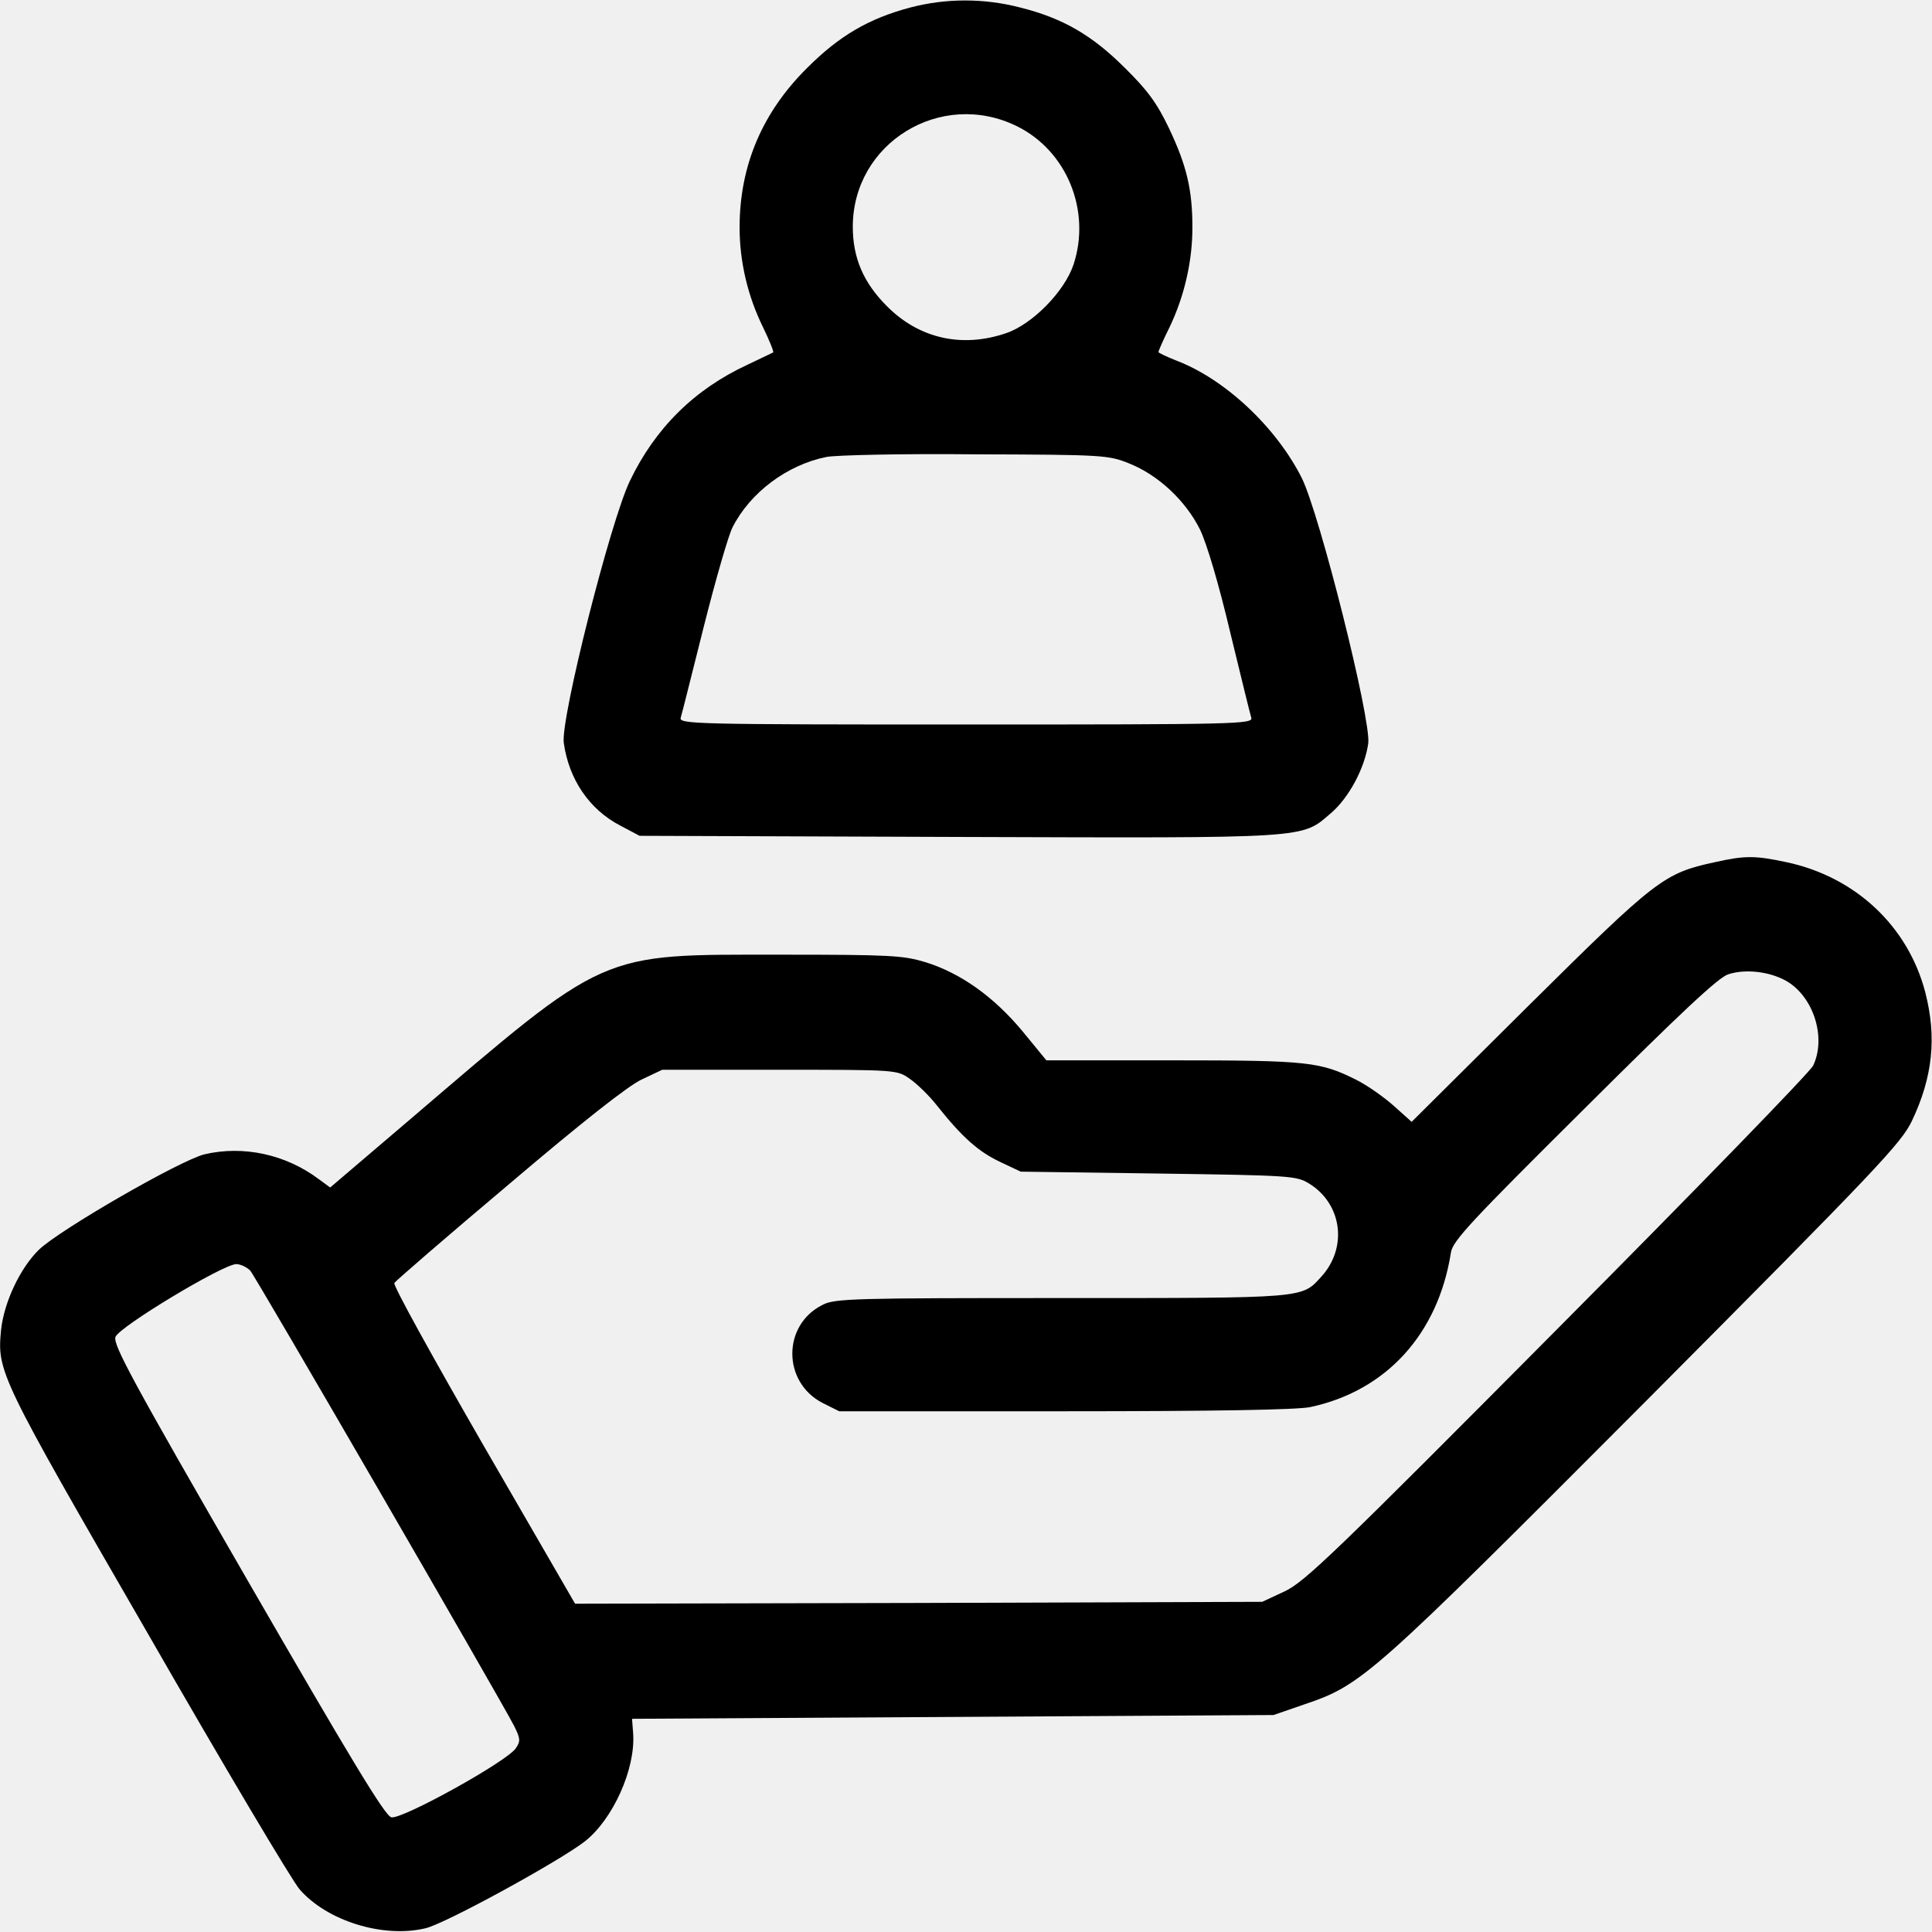
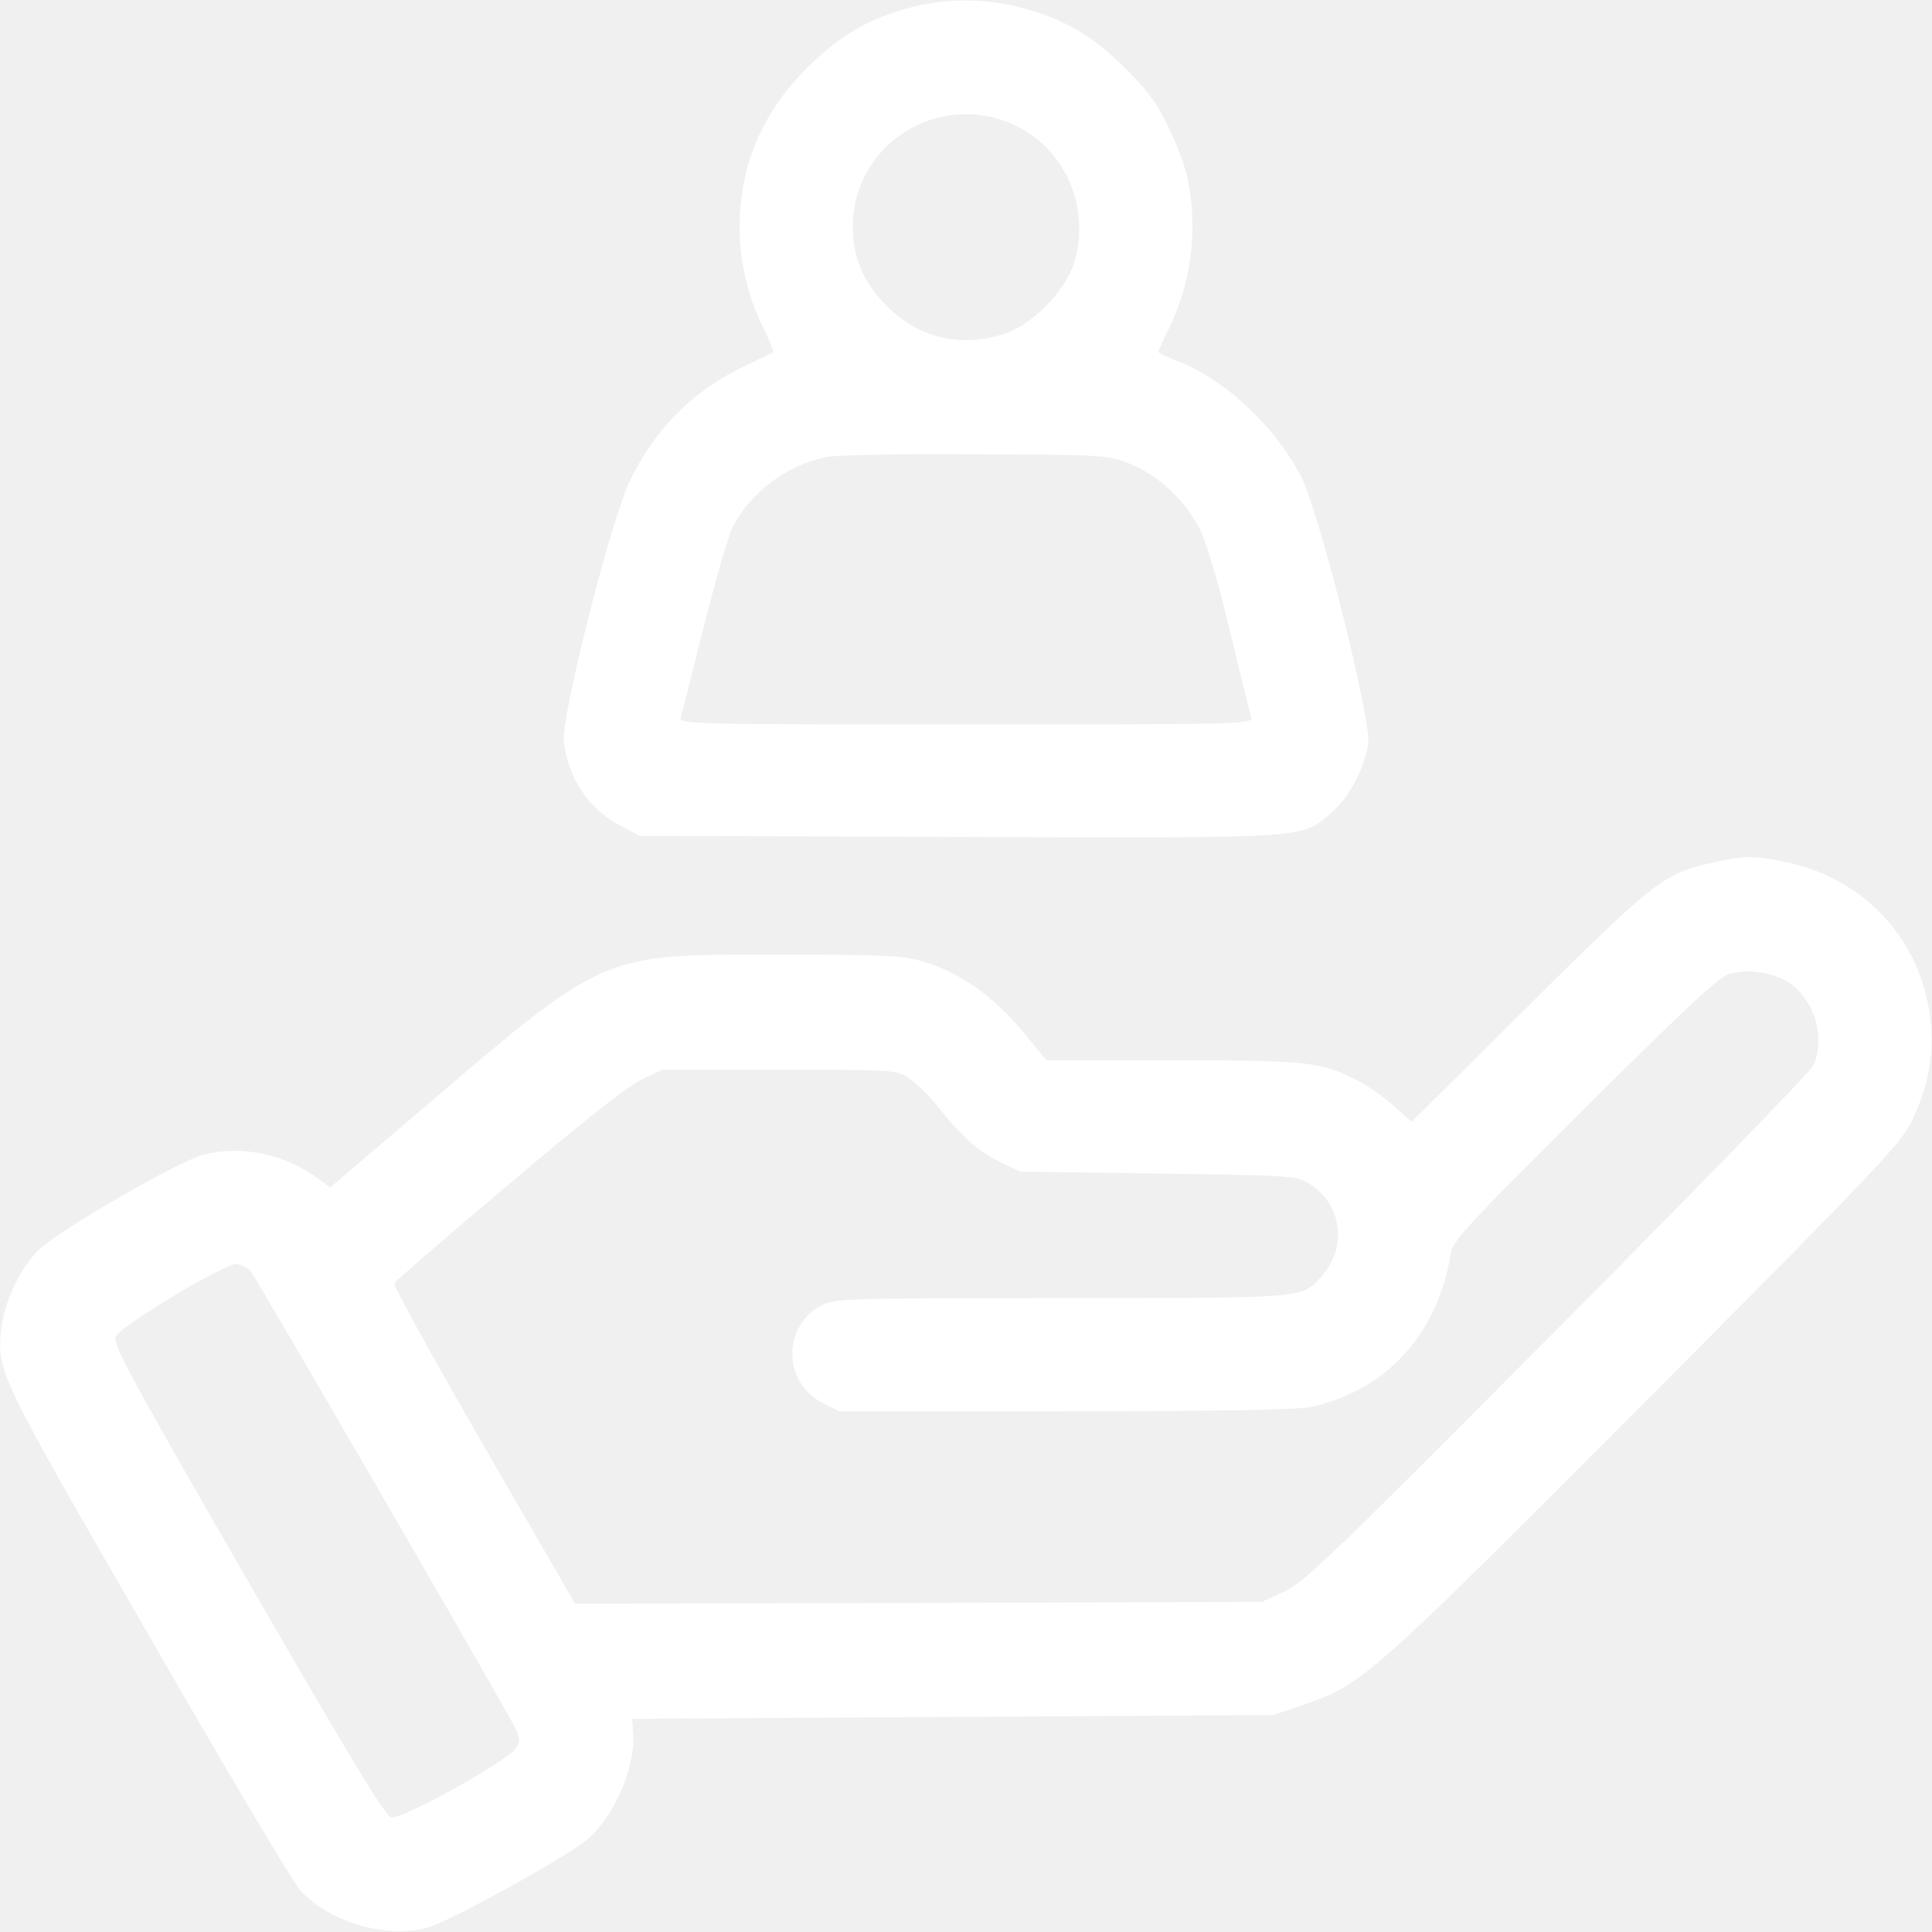
<svg xmlns="http://www.w3.org/2000/svg" version="1.0" width="512pt" height="512pt" viewBox="0 0 512 512" preserveAspectRatio="xMidYMid meet">
-   <g transform="translate(0,512) scale(0.1,-0.1)" fill="#000000" stroke="none">
+   <g transform="translate(0,512) scale(0.1,-0.1)" fill="#ffffff" stroke="none">
    <path d="M2412 5100 c-109 -29 -187 -74 -273 -160 -119 -118 -179 -259 -179 -423 0 -91 22 -183 62 -264 17 -35 29 -65 27 -67 -2 -1 -33 -16 -69 -33 -140 -65 -244 -168 -311 -308 -52 -109 -183 -628 -175 -693 13 -96 67 -177 150 -220 l51 -27 844 -3 c938 -3 909 -5 988 63 48 41 90 120 99 185 8 63 -128 605 -176 703 -68 135 -204 263 -334 312 -25 10 -46 20 -46 22 0 3 13 33 30 67 39 82 60 174 60 263 0 100 -15 164 -62 263 -32 67 -57 101 -117 160 -87 87 -165 132 -277 160 -96 25 -197 25 -292 0z m282 -314 c133 -65 198 -224 151 -367 -24 -72 -110 -159 -179 -182 -117 -40 -231 -14 -316 72 -62 62 -90 128 -90 210 0 222 233 365 434 267z m298 -894 c78 -31 150 -99 188 -175 18 -37 50 -145 80 -272 28 -115 53 -218 56 -227 5 -17 -36 -18 -756 -18 -720 0 -761 1 -756 18 3 9 30 118 61 241 31 123 65 241 76 263 47 93 145 166 249 187 25 5 203 9 395 7 339 -1 352 -2 407 -24z" />
    <path d="M4544 2835 c-134 -29 -154 -44 -491 -378 l-312 -310 -48 43 c-26 23 -70 54 -98 68 -96 48 -126 52 -486 52 l-336 0 -64 78 c-76 91 -163 153 -256 182 -60 18 -92 20 -382 20 -488 0 -457 14 -986 -438 l-210 -179 -30 22 c-88 66 -200 90 -303 66 -65 -16 -384 -200 -439 -253 -50 -49 -92 -139 -100 -211 -11 -112 -7 -121 387 -803 202 -352 384 -658 404 -681 73 -84 222 -130 334 -103 52 12 357 179 423 231 74 59 133 191 127 284 l-3 40 850 5 850 5 81 28 c154 52 175 71 905 803 617 620 678 685 706 744 55 116 66 221 35 341 -46 175 -185 305 -367 344 -84 18 -111 18 -191 0z m197 -319 c68 -45 98 -149 64 -220 -8 -17 -313 -331 -678 -698 -589 -593 -669 -670 -722 -695 l-60 -28 -911 -3 -910 -2 -243 420 c-133 231 -240 424 -236 430 3 5 139 123 303 261 194 165 316 261 352 278 l55 26 311 0 c310 0 311 0 345 -24 19 -13 52 -45 73 -72 66 -83 109 -121 166 -148 l55 -26 365 -5 c353 -5 366 -6 400 -27 87 -54 102 -170 31 -247 -52 -57 -39 -56 -688 -56 -549 0 -601 -1 -633 -18 -107 -53 -107 -205 0 -260 l44 -22 598 0 c406 0 614 4 650 11 202 43 339 194 373 409 4 31 53 83 353 381 255 254 356 349 382 357 49 16 118 6 161 -22z m-4078 -763 c15 -17 659 -1129 699 -1206 17 -34 18 -41 5 -60 -23 -35 -303 -190 -330 -183 -17 4 -109 157 -381 628 -307 532 -357 625 -350 645 10 27 284 192 320 193 11 0 28 -8 37 -17z" />
  </g>
</svg>
